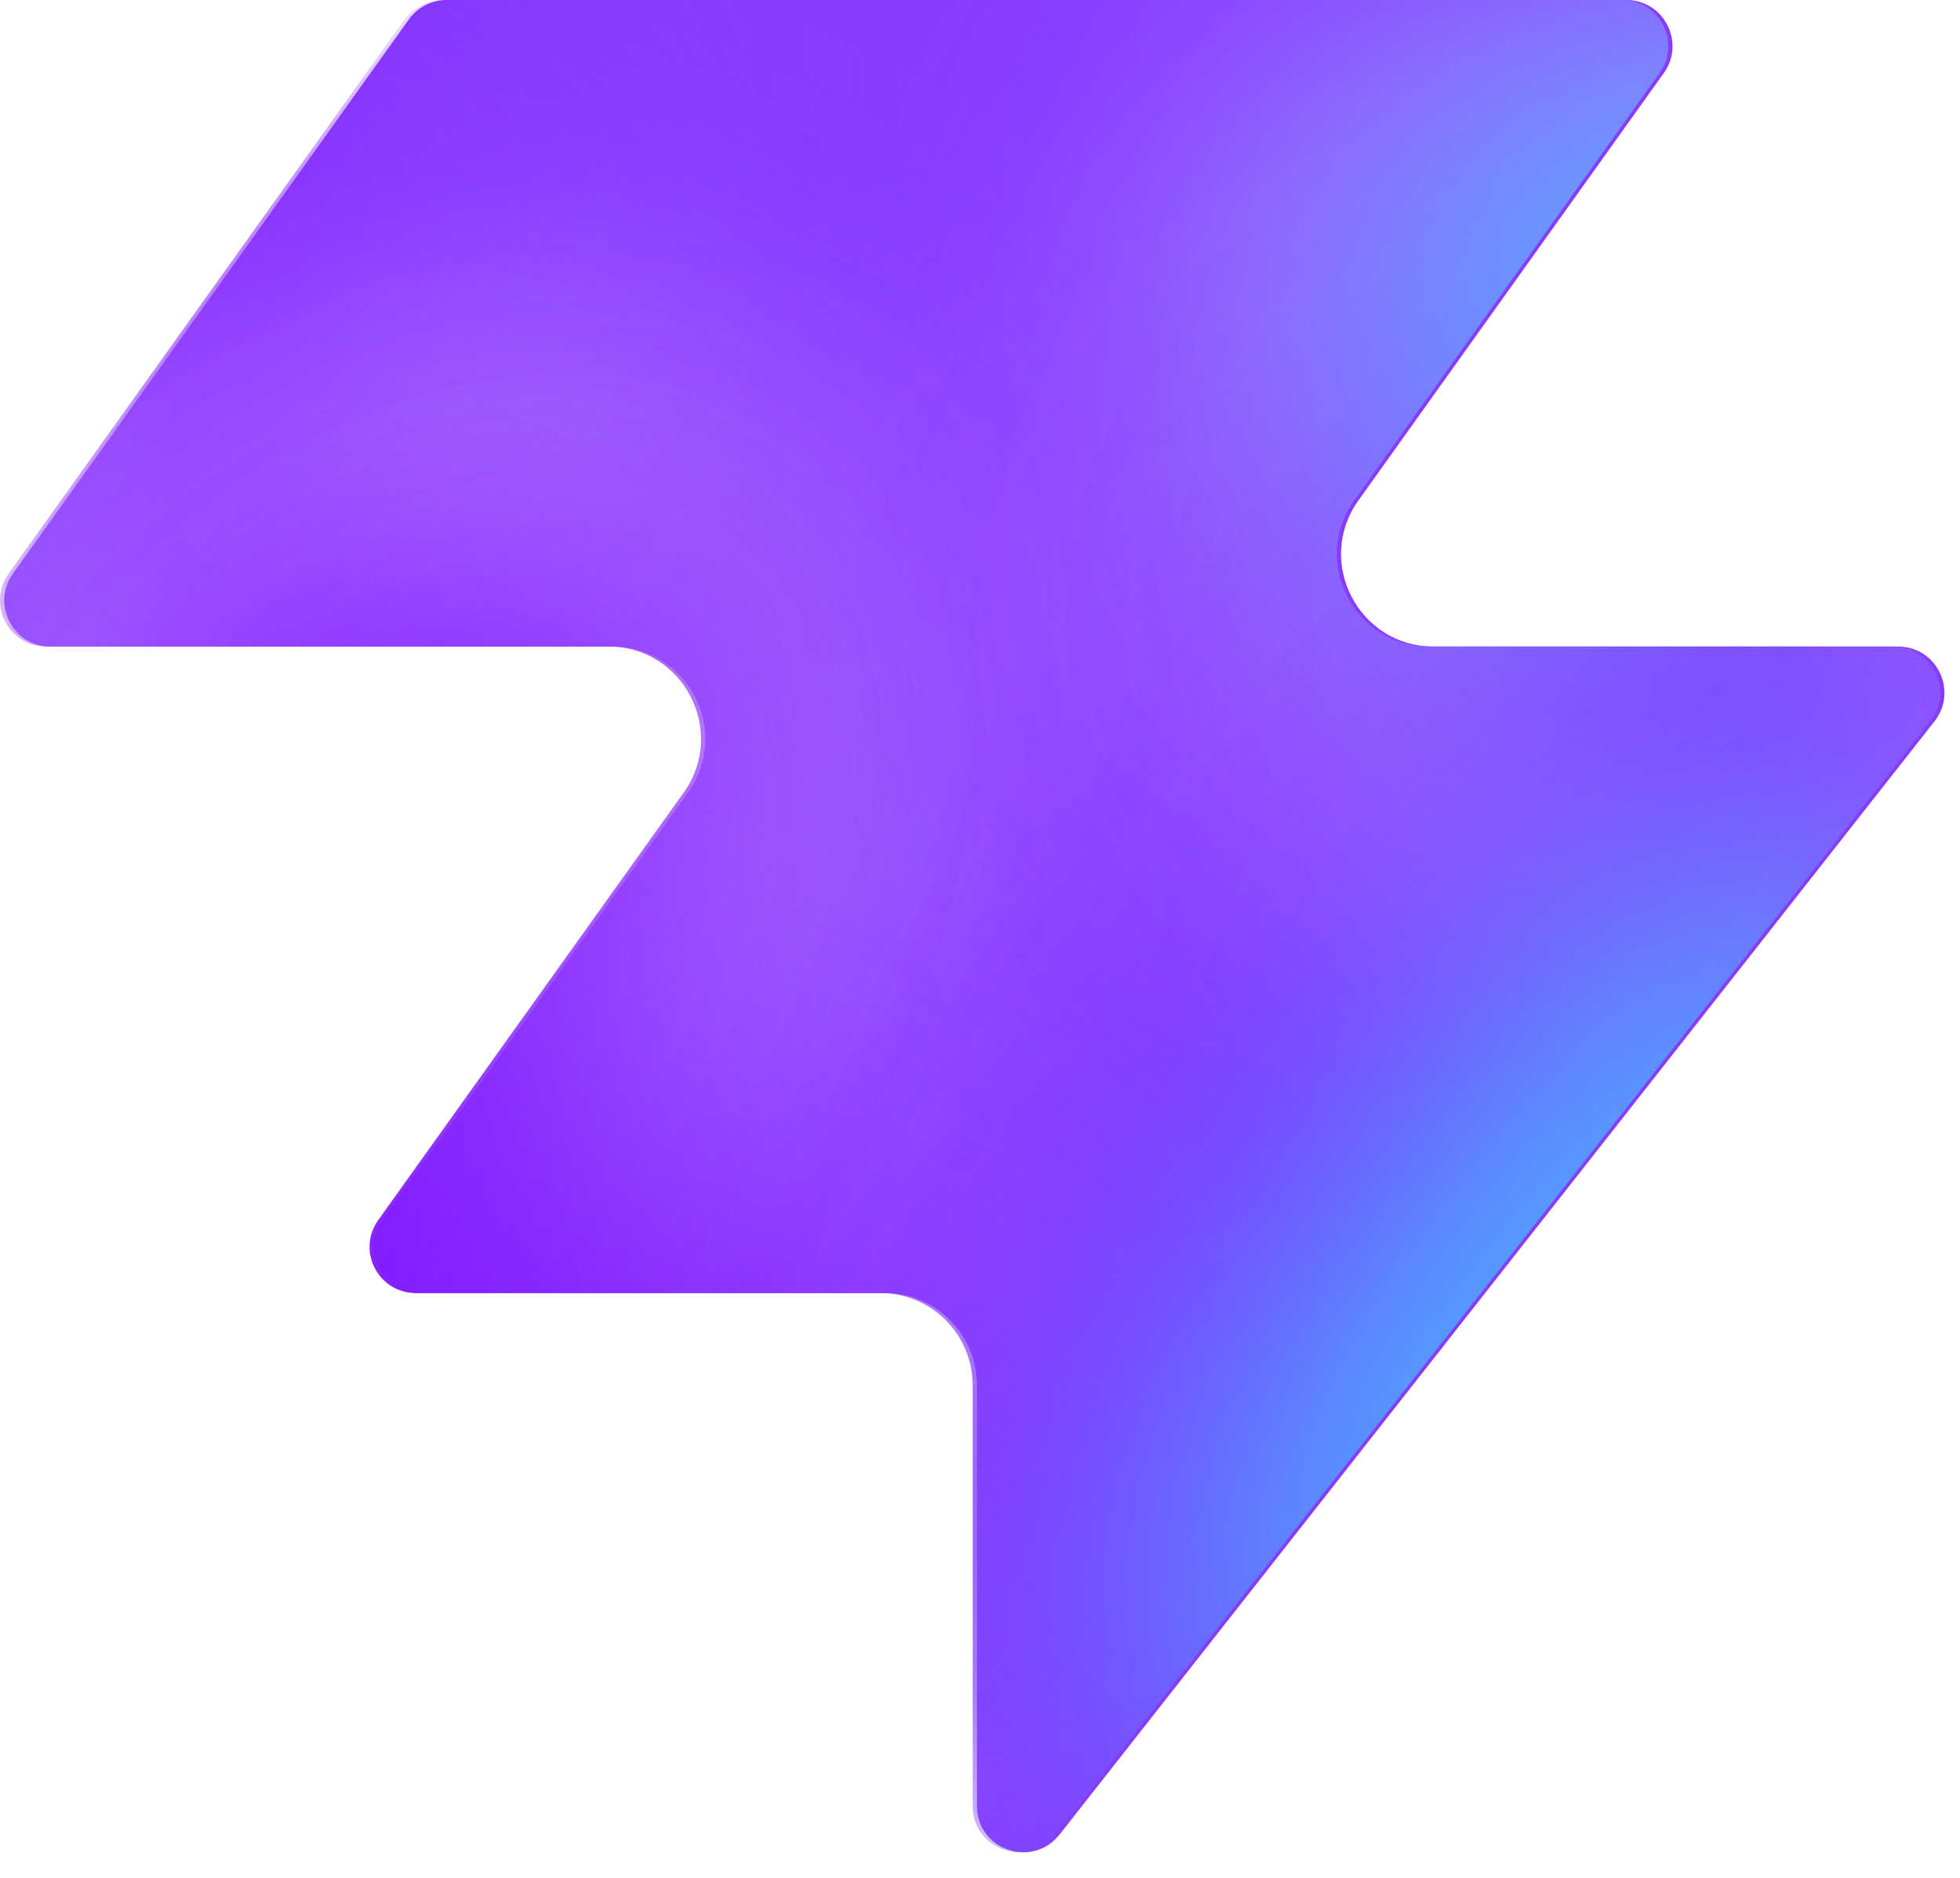
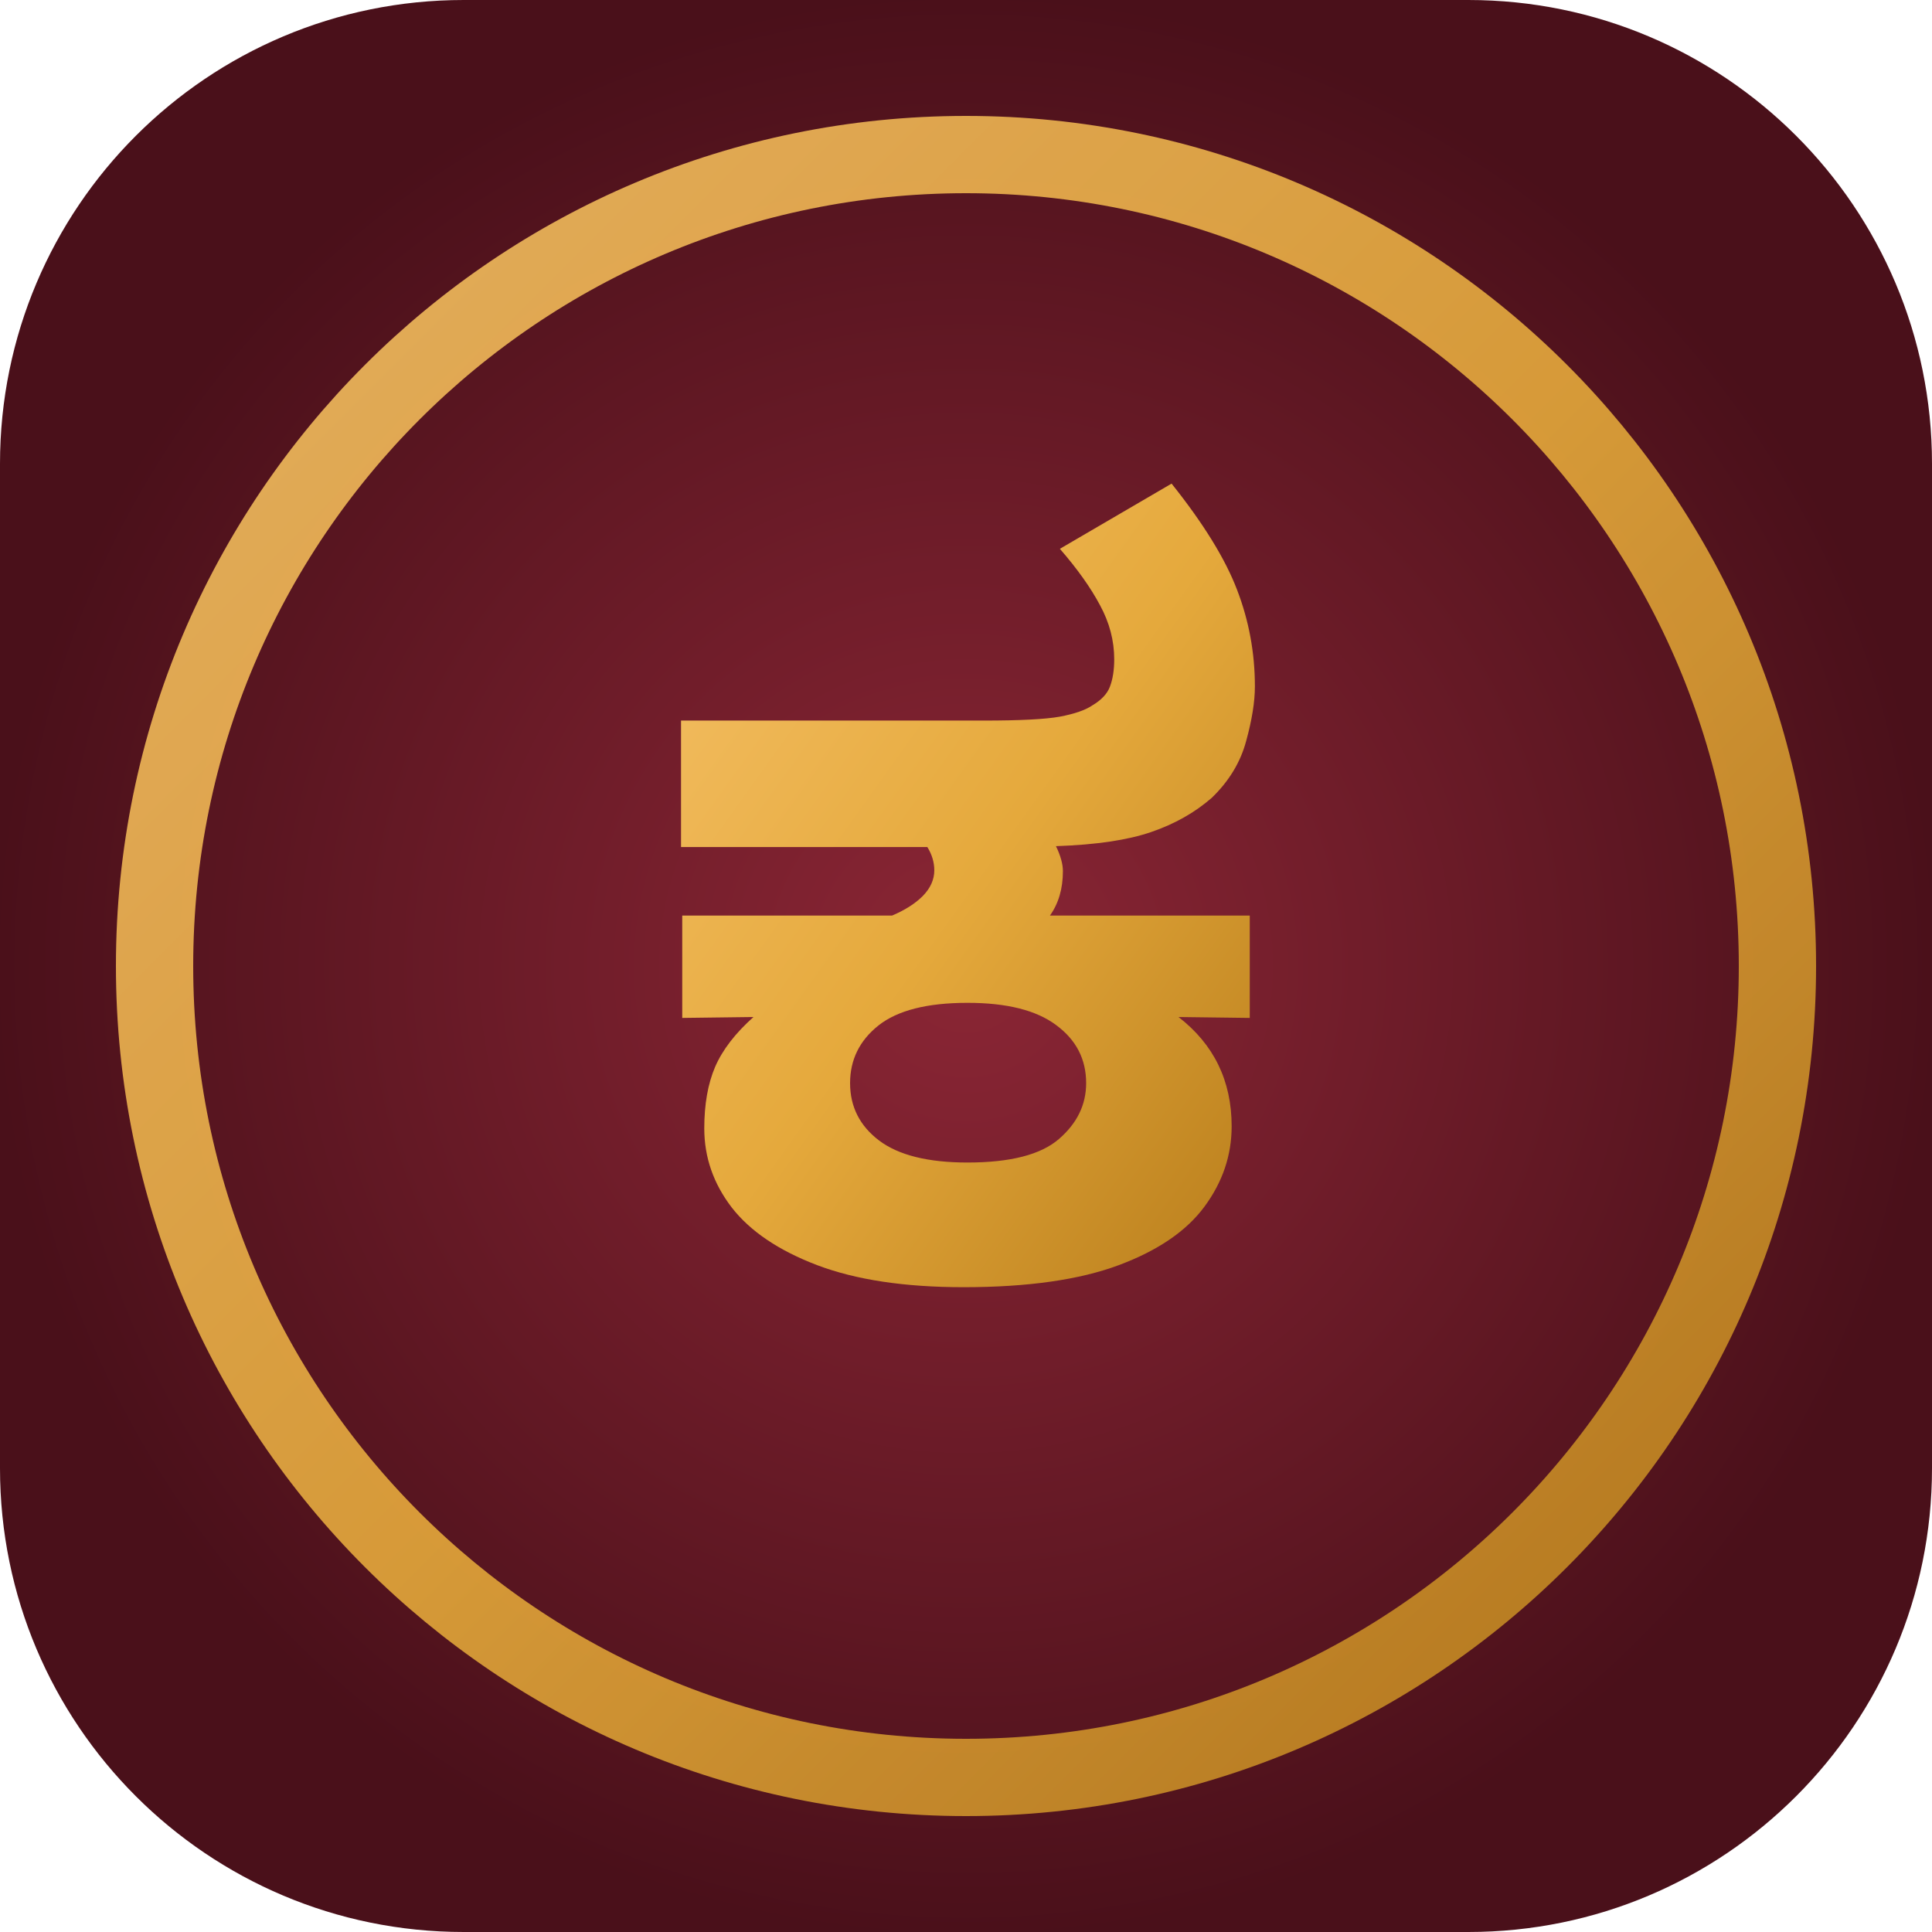
- <svg xmlns="http://www.w3.org/2000/svg" width="48" height="46" fill="none" viewBox="0 0 48 46">
-   <path fill="#863bff" d="M25.946 44.938c-.664.845-2.021.375-2.021-.698V33.937a2.26 2.26 0 0 0-2.262-2.262H10.287c-.92 0-1.456-1.04-.92-1.788l7.48-10.471c1.07-1.497 0-3.578-1.842-3.578H1.237c-.92 0-1.456-1.04-.92-1.788L10.013.474c.214-.297.556-.474.92-.474h28.894c.92 0 1.456 1.04.92 1.788l-7.48 10.471c-1.07 1.498 0 3.579 1.842 3.579h11.377c.943 0 1.473 1.088.89 1.83L25.947 44.94z" style="fill:#863bff;fill:color(display-p3 .525 .23 1);fill-opacity:1" />
-   <mask id="a" width="48" height="46" x="0" y="0" maskUnits="userSpaceOnUse" style="mask-type:alpha">
-     <path fill="#000" d="M25.842 44.938c-.664.844-2.021.375-2.021-.698V33.937a2.26 2.26 0 0 0-2.262-2.262H10.183c-.92 0-1.456-1.04-.92-1.788l7.48-10.471c1.07-1.498 0-3.579-1.842-3.579H1.133c-.92 0-1.456-1.04-.92-1.787L9.91.473c.214-.297.556-.474.92-.474h28.894c.92 0 1.456 1.04.92 1.788l-7.48 10.471c-1.07 1.498 0 3.578 1.842 3.578h11.377c.943 0 1.473 1.088.89 1.832L25.843 44.94z" style="fill:#000;fill-opacity:1" />
-   </mask>
-   <g mask="url(#a)">
-     <g filter="url(#b)">
-       <ellipse cx="5.508" cy="14.704" fill="#ede6ff" rx="5.508" ry="14.704" style="fill:#ede6ff;fill:color(display-p3 .927 .903 1);fill-opacity:1" transform="matrix(.00324 1 1 -.00324 -4.47 31.516)" />
-     </g>
-     <g filter="url(#c)">
-       <ellipse cx="10.399" cy="29.851" fill="#ede6ff" rx="10.399" ry="29.851" style="fill:#ede6ff;fill:color(display-p3 .927 .903 1);fill-opacity:1" transform="matrix(.00324 1 1 -.00324 -39.328 7.883)" />
-     </g>
-     <g filter="url(#d)">
-       <ellipse cx="5.508" cy="30.487" fill="#7e14ff" rx="5.508" ry="30.487" style="fill:#7e14ff;fill:color(display-p3 .492 .077 1);fill-opacity:1" transform="rotate(89.814 -25.913 -14.639)scale(1 -1)" />
-     </g>
-     <g filter="url(#e)">
-       <ellipse cx="5.508" cy="30.599" fill="#7e14ff" rx="5.508" ry="30.599" style="fill:#7e14ff;fill:color(display-p3 .492 .077 1);fill-opacity:1" transform="rotate(89.814 -32.644 -3.334)scale(1 -1)" />
-     </g>
-     <g filter="url(#f)">
-       <ellipse cx="5.508" cy="30.599" fill="#7e14ff" rx="5.508" ry="30.599" style="fill:#7e14ff;fill:color(display-p3 .492 .077 1);fill-opacity:1" transform="matrix(.00324 1 1 -.00324 -34.34 30.47)" />
-     </g>
-     <g filter="url(#g)">
-       <ellipse cx="14.072" cy="22.078" fill="#ede6ff" rx="14.072" ry="22.078" style="fill:#ede6ff;fill:color(display-p3 .927 .903 1);fill-opacity:1" transform="rotate(93.35 24.506 48.493)scale(-1 1)" />
-     </g>
-     <g filter="url(#h)">
-       <ellipse cx="3.47" cy="21.501" fill="#7e14ff" rx="3.47" ry="21.501" style="fill:#7e14ff;fill:color(display-p3 .492 .077 1);fill-opacity:1" transform="rotate(89.009 28.708 47.59)scale(-1 1)" />
-     </g>
-     <g filter="url(#i)">
-       <ellipse cx="3.47" cy="21.501" fill="#7e14ff" rx="3.47" ry="21.501" style="fill:#7e14ff;fill:color(display-p3 .492 .077 1);fill-opacity:1" transform="rotate(89.009 28.708 47.59)scale(-1 1)" />
-     </g>
-     <g filter="url(#j)">
-       <ellipse cx=".387" cy="8.972" fill="#7e14ff" rx="4.407" ry="29.108" style="fill:#7e14ff;fill:color(display-p3 .492 .077 1);fill-opacity:1" transform="rotate(39.51 .387 8.972)" />
-     </g>
-     <g filter="url(#k)">
-       <ellipse cx="47.523" cy="-6.092" fill="#7e14ff" rx="4.407" ry="29.108" style="fill:#7e14ff;fill:color(display-p3 .492 .077 1);fill-opacity:1" transform="rotate(37.892 47.523 -6.092)" />
-     </g>
-     <g filter="url(#l)">
-       <ellipse cx="41.412" cy="6.333" fill="#47bfff" rx="5.971" ry="9.665" style="fill:#47bfff;fill:color(display-p3 .28 .748 1);fill-opacity:1" transform="rotate(37.892 41.412 6.333)" />
-     </g>
-     <g filter="url(#m)">
-       <ellipse cx="-1.879" cy="38.332" fill="#7e14ff" rx="4.407" ry="29.108" style="fill:#7e14ff;fill:color(display-p3 .492 .077 1);fill-opacity:1" transform="rotate(37.892 -1.88 38.332)" />
-     </g>
-     <g filter="url(#n)">
-       <ellipse cx="-1.879" cy="38.332" fill="#7e14ff" rx="4.407" ry="29.108" style="fill:#7e14ff;fill:color(display-p3 .492 .077 1);fill-opacity:1" transform="rotate(37.892 -1.88 38.332)" />
-     </g>
-     <g filter="url(#o)">
-       <ellipse cx="35.651" cy="29.907" fill="#7e14ff" rx="4.407" ry="29.108" style="fill:#7e14ff;fill:color(display-p3 .492 .077 1);fill-opacity:1" transform="rotate(37.892 35.651 29.907)" />
-     </g>
-     <g filter="url(#p)">
-       <ellipse cx="38.418" cy="32.4" fill="#47bfff" rx="5.971" ry="15.297" style="fill:#47bfff;fill:color(display-p3 .28 .748 1);fill-opacity:1" transform="rotate(37.892 38.418 32.4)" />
-     </g>
-   </g>
+ <svg xmlns="http://www.w3.org/2000/svg" viewBox="0 0 100 100">
  <defs>
-     <filter id="b" width="60.045" height="41.654" x="-19.77" y="16.149" color-interpolation-filters="sRGB" filterUnits="userSpaceOnUse">
-       <feFlood flood-opacity="0" result="BackgroundImageFix" />
-       <feBlend in="SourceGraphic" in2="BackgroundImageFix" result="shape" />
-       <feGaussianBlur result="effect1_foregroundBlur_2002_17158" stdDeviation="7.659" />
-     </filter>
-     <filter id="c" width="90.34" height="51.437" x="-54.613" y="-7.533" color-interpolation-filters="sRGB" filterUnits="userSpaceOnUse">
-       <feFlood flood-opacity="0" result="BackgroundImageFix" />
-       <feBlend in="SourceGraphic" in2="BackgroundImageFix" result="shape" />
-       <feGaussianBlur result="effect1_foregroundBlur_2002_17158" stdDeviation="7.659" />
-     </filter>
-     <filter id="d" width="79.355" height="29.4" x="-49.64" y="2.03" color-interpolation-filters="sRGB" filterUnits="userSpaceOnUse">
-       <feFlood flood-opacity="0" result="BackgroundImageFix" />
-       <feBlend in="SourceGraphic" in2="BackgroundImageFix" result="shape" />
-       <feGaussianBlur result="effect1_foregroundBlur_2002_17158" stdDeviation="4.596" />
-     </filter>
-     <filter id="e" width="79.579" height="29.4" x="-45.045" y="20.029" color-interpolation-filters="sRGB" filterUnits="userSpaceOnUse">
-       <feFlood flood-opacity="0" result="BackgroundImageFix" />
-       <feBlend in="SourceGraphic" in2="BackgroundImageFix" result="shape" />
-       <feGaussianBlur result="effect1_foregroundBlur_2002_17158" stdDeviation="4.596" />
-     </filter>
-     <filter id="f" width="79.579" height="29.4" x="-43.513" y="21.178" color-interpolation-filters="sRGB" filterUnits="userSpaceOnUse">
-       <feFlood flood-opacity="0" result="BackgroundImageFix" />
-       <feBlend in="SourceGraphic" in2="BackgroundImageFix" result="shape" />
-       <feGaussianBlur result="effect1_foregroundBlur_2002_17158" stdDeviation="4.596" />
-     </filter>
-     <filter id="g" width="74.749" height="58.852" x="15.756" y="-17.901" color-interpolation-filters="sRGB" filterUnits="userSpaceOnUse">
-       <feFlood flood-opacity="0" result="BackgroundImageFix" />
-       <feBlend in="SourceGraphic" in2="BackgroundImageFix" result="shape" />
-       <feGaussianBlur result="effect1_foregroundBlur_2002_17158" stdDeviation="7.659" />
-     </filter>
-     <filter id="h" width="61.377" height="25.362" x="23.548" y="2.284" color-interpolation-filters="sRGB" filterUnits="userSpaceOnUse">
-       <feFlood flood-opacity="0" result="BackgroundImageFix" />
-       <feBlend in="SourceGraphic" in2="BackgroundImageFix" result="shape" />
-       <feGaussianBlur result="effect1_foregroundBlur_2002_17158" stdDeviation="4.596" />
-     </filter>
-     <filter id="i" width="61.377" height="25.362" x="23.548" y="2.284" color-interpolation-filters="sRGB" filterUnits="userSpaceOnUse">
-       <feFlood flood-opacity="0" result="BackgroundImageFix" />
-       <feBlend in="SourceGraphic" in2="BackgroundImageFix" result="shape" />
-       <feGaussianBlur result="effect1_foregroundBlur_2002_17158" stdDeviation="4.596" />
-     </filter>
-     <filter id="j" width="56.045" height="63.649" x="-27.636" y="-22.853" color-interpolation-filters="sRGB" filterUnits="userSpaceOnUse">
-       <feFlood flood-opacity="0" result="BackgroundImageFix" />
-       <feBlend in="SourceGraphic" in2="BackgroundImageFix" result="shape" />
-       <feGaussianBlur result="effect1_foregroundBlur_2002_17158" stdDeviation="4.596" />
-     </filter>
-     <filter id="k" width="54.814" height="64.646" x="20.116" y="-38.415" color-interpolation-filters="sRGB" filterUnits="userSpaceOnUse">
-       <feFlood flood-opacity="0" result="BackgroundImageFix" />
-       <feBlend in="SourceGraphic" in2="BackgroundImageFix" result="shape" />
-       <feGaussianBlur result="effect1_foregroundBlur_2002_17158" stdDeviation="4.596" />
-     </filter>
-     <filter id="l" width="33.541" height="35.313" x="24.641" y="-11.323" color-interpolation-filters="sRGB" filterUnits="userSpaceOnUse">
-       <feFlood flood-opacity="0" result="BackgroundImageFix" />
-       <feBlend in="SourceGraphic" in2="BackgroundImageFix" result="shape" />
-       <feGaussianBlur result="effect1_foregroundBlur_2002_17158" stdDeviation="4.596" />
-     </filter>
-     <filter id="m" width="54.814" height="64.646" x="-29.286" y="6.009" color-interpolation-filters="sRGB" filterUnits="userSpaceOnUse">
-       <feFlood flood-opacity="0" result="BackgroundImageFix" />
-       <feBlend in="SourceGraphic" in2="BackgroundImageFix" result="shape" />
-       <feGaussianBlur result="effect1_foregroundBlur_2002_17158" stdDeviation="4.596" />
-     </filter>
-     <filter id="n" width="54.814" height="64.646" x="-29.286" y="6.009" color-interpolation-filters="sRGB" filterUnits="userSpaceOnUse">
-       <feFlood flood-opacity="0" result="BackgroundImageFix" />
-       <feBlend in="SourceGraphic" in2="BackgroundImageFix" result="shape" />
-       <feGaussianBlur result="effect1_foregroundBlur_2002_17158" stdDeviation="4.596" />
-     </filter>
-     <filter id="o" width="54.814" height="64.646" x="8.244" y="-2.416" color-interpolation-filters="sRGB" filterUnits="userSpaceOnUse">
-       <feFlood flood-opacity="0" result="BackgroundImageFix" />
-       <feBlend in="SourceGraphic" in2="BackgroundImageFix" result="shape" />
-       <feGaussianBlur result="effect1_foregroundBlur_2002_17158" stdDeviation="4.596" />
-     </filter>
-     <filter id="p" width="39.409" height="43.623" x="18.713" y="10.588" color-interpolation-filters="sRGB" filterUnits="userSpaceOnUse">
-       <feFlood flood-opacity="0" result="BackgroundImageFix" />
-       <feBlend in="SourceGraphic" in2="BackgroundImageFix" result="shape" />
-       <feGaussianBlur result="effect1_foregroundBlur_2002_17158" stdDeviation="4.596" />
-     </filter>
+     <linearGradient id="goldGrad" x1="0%" y1="0%" x2="100%" y2="100%">
+       <stop offset="0%" stop-color="#F5C067" />
+       <stop offset="50%" stop-color="#E5A93C" />
+       <stop offset="100%" stop-color="#B87D1B" />
+     </linearGradient>
+     <radialGradient id="bgGrad" cx="50%" cy="50%" r="50%">
+       <stop offset="0%" stop-color="#8B2635" />
+       <stop offset="100%" stop-color="#4A101A" />
+     </radialGradient>
  </defs>
+   <rect width="100" height="100" rx="24" fill="url(#bgGrad)" />
+   <circle cx="50" cy="50" r="42" stroke="url(#goldGrad)" stroke-width="4" fill="none" opacity="0.9" />
+   <text x="50" y="66" font-family="'Noto Sans Kannada', 'Nirmala UI', sans-serif" font-size="52" font-weight="900" fill="url(#goldGrad)" text-anchor="middle">ಕ</text>
</svg>
